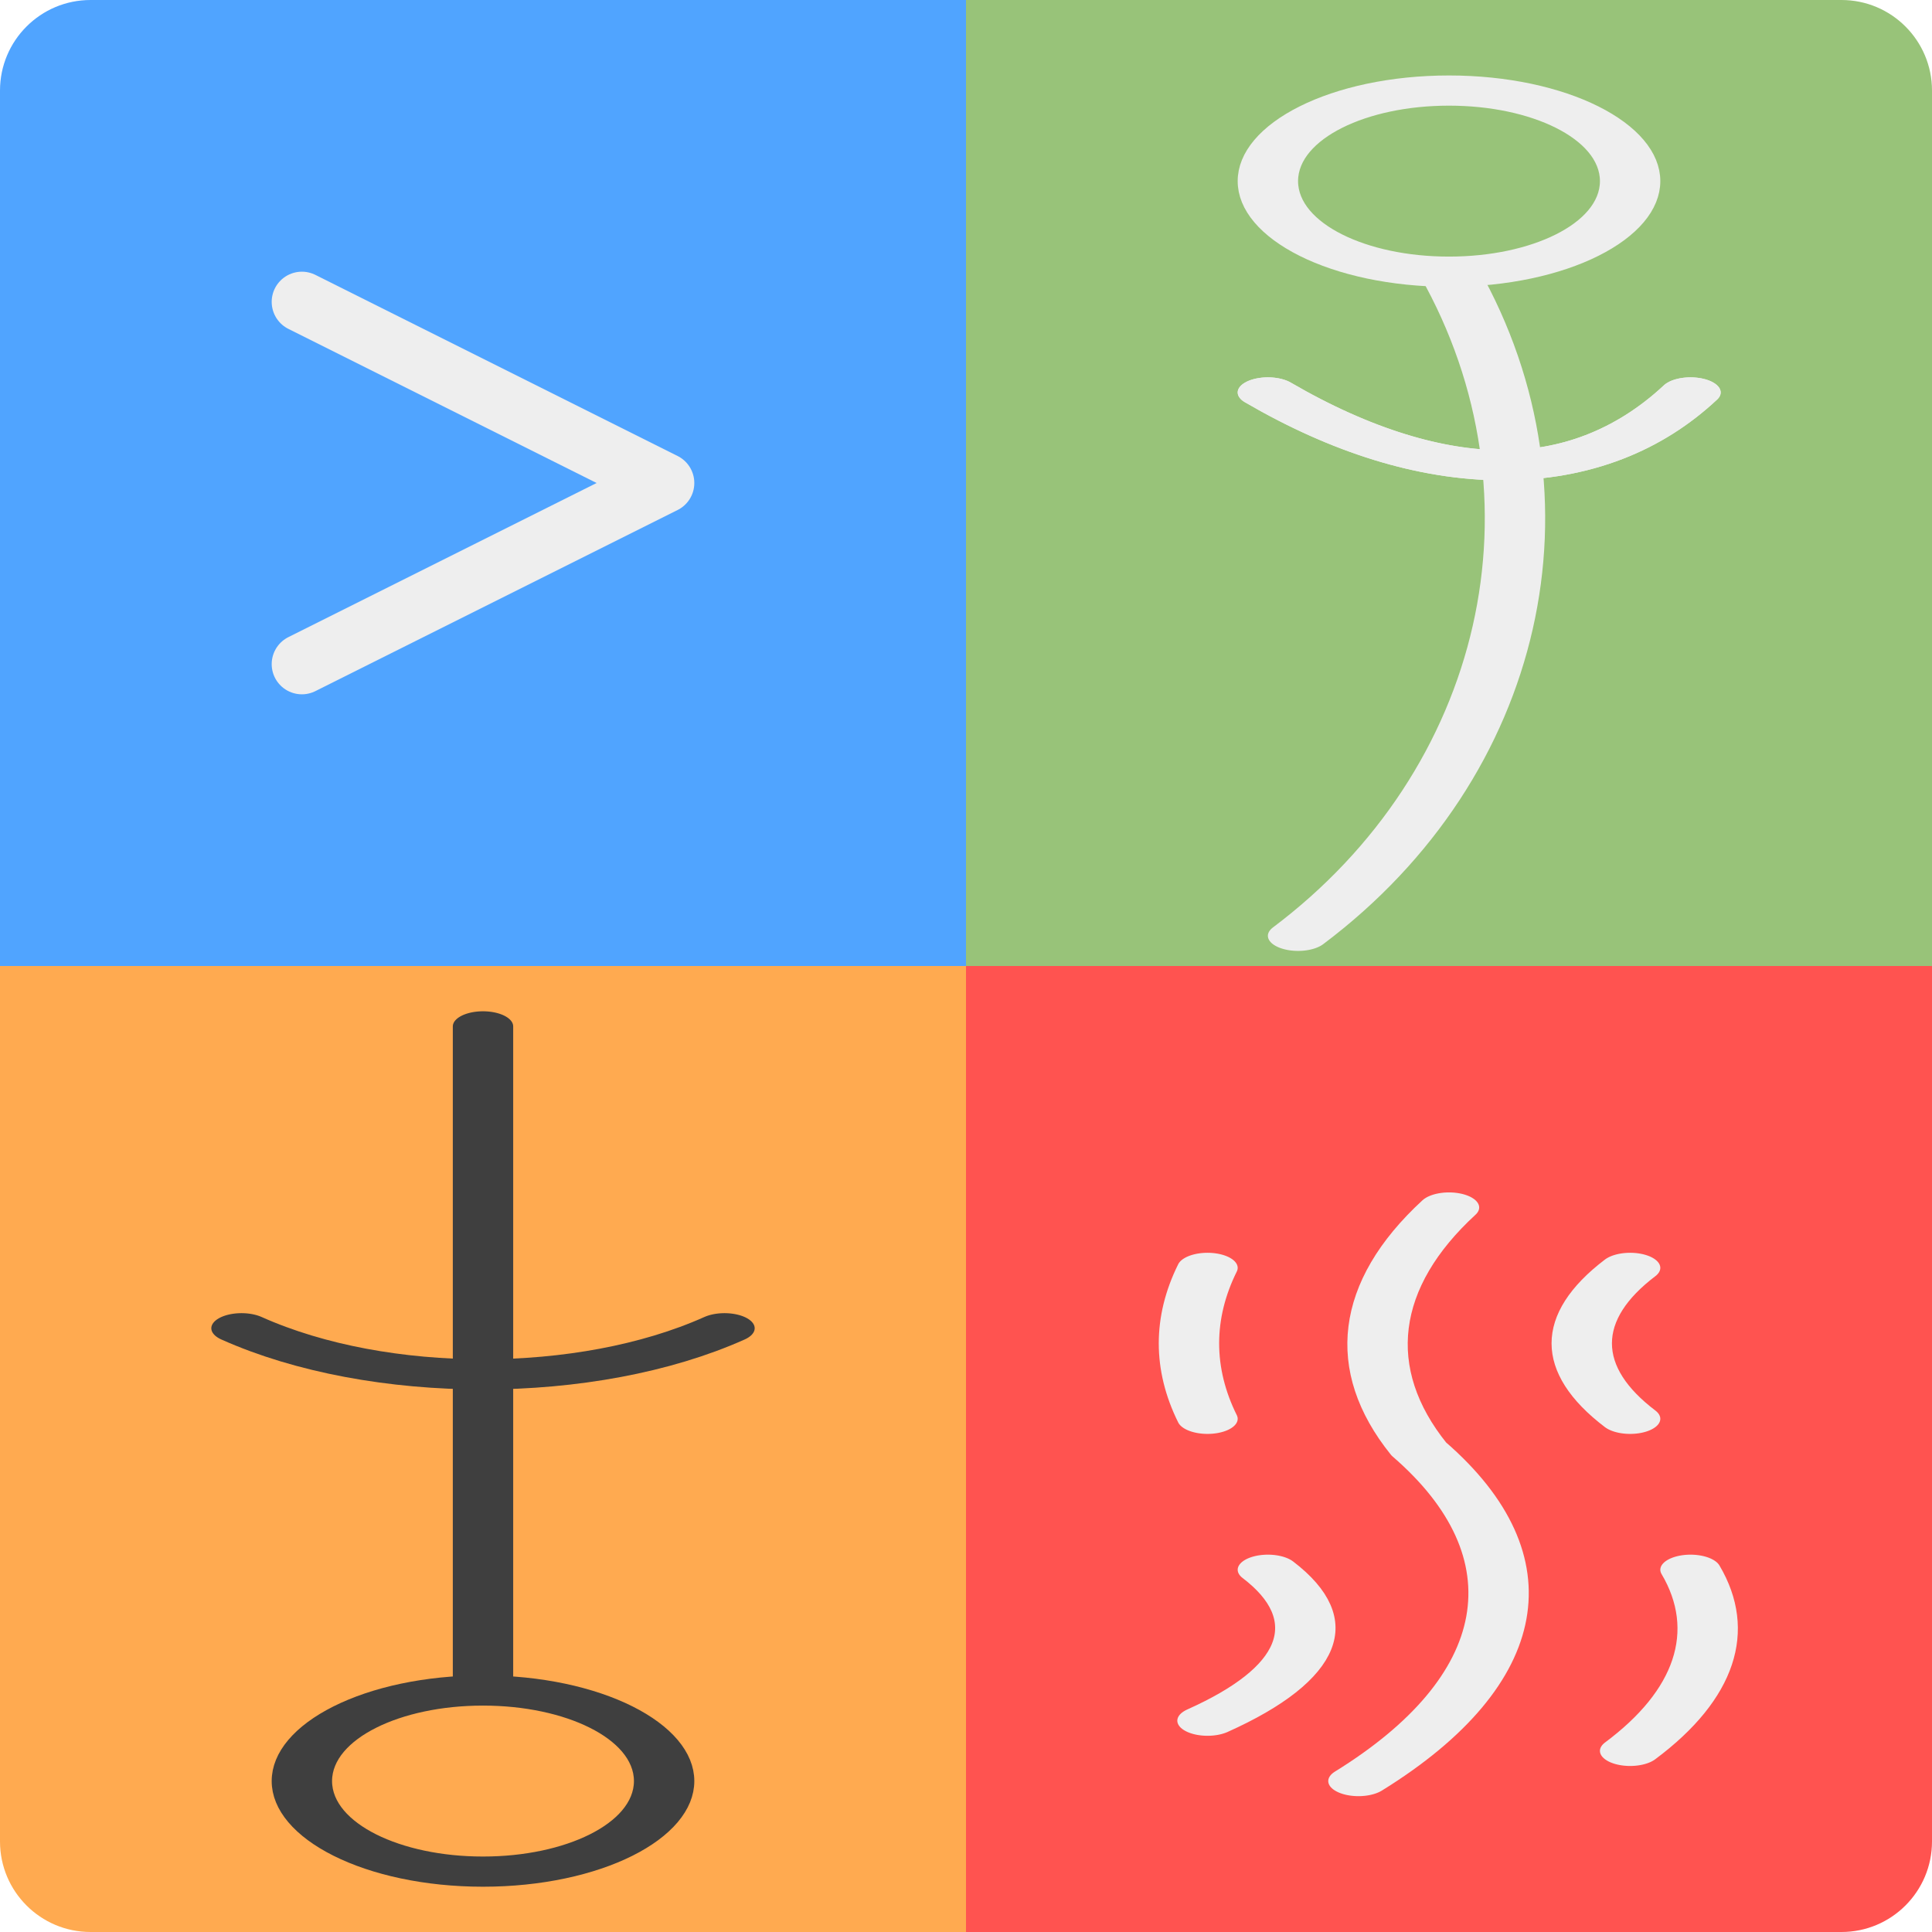
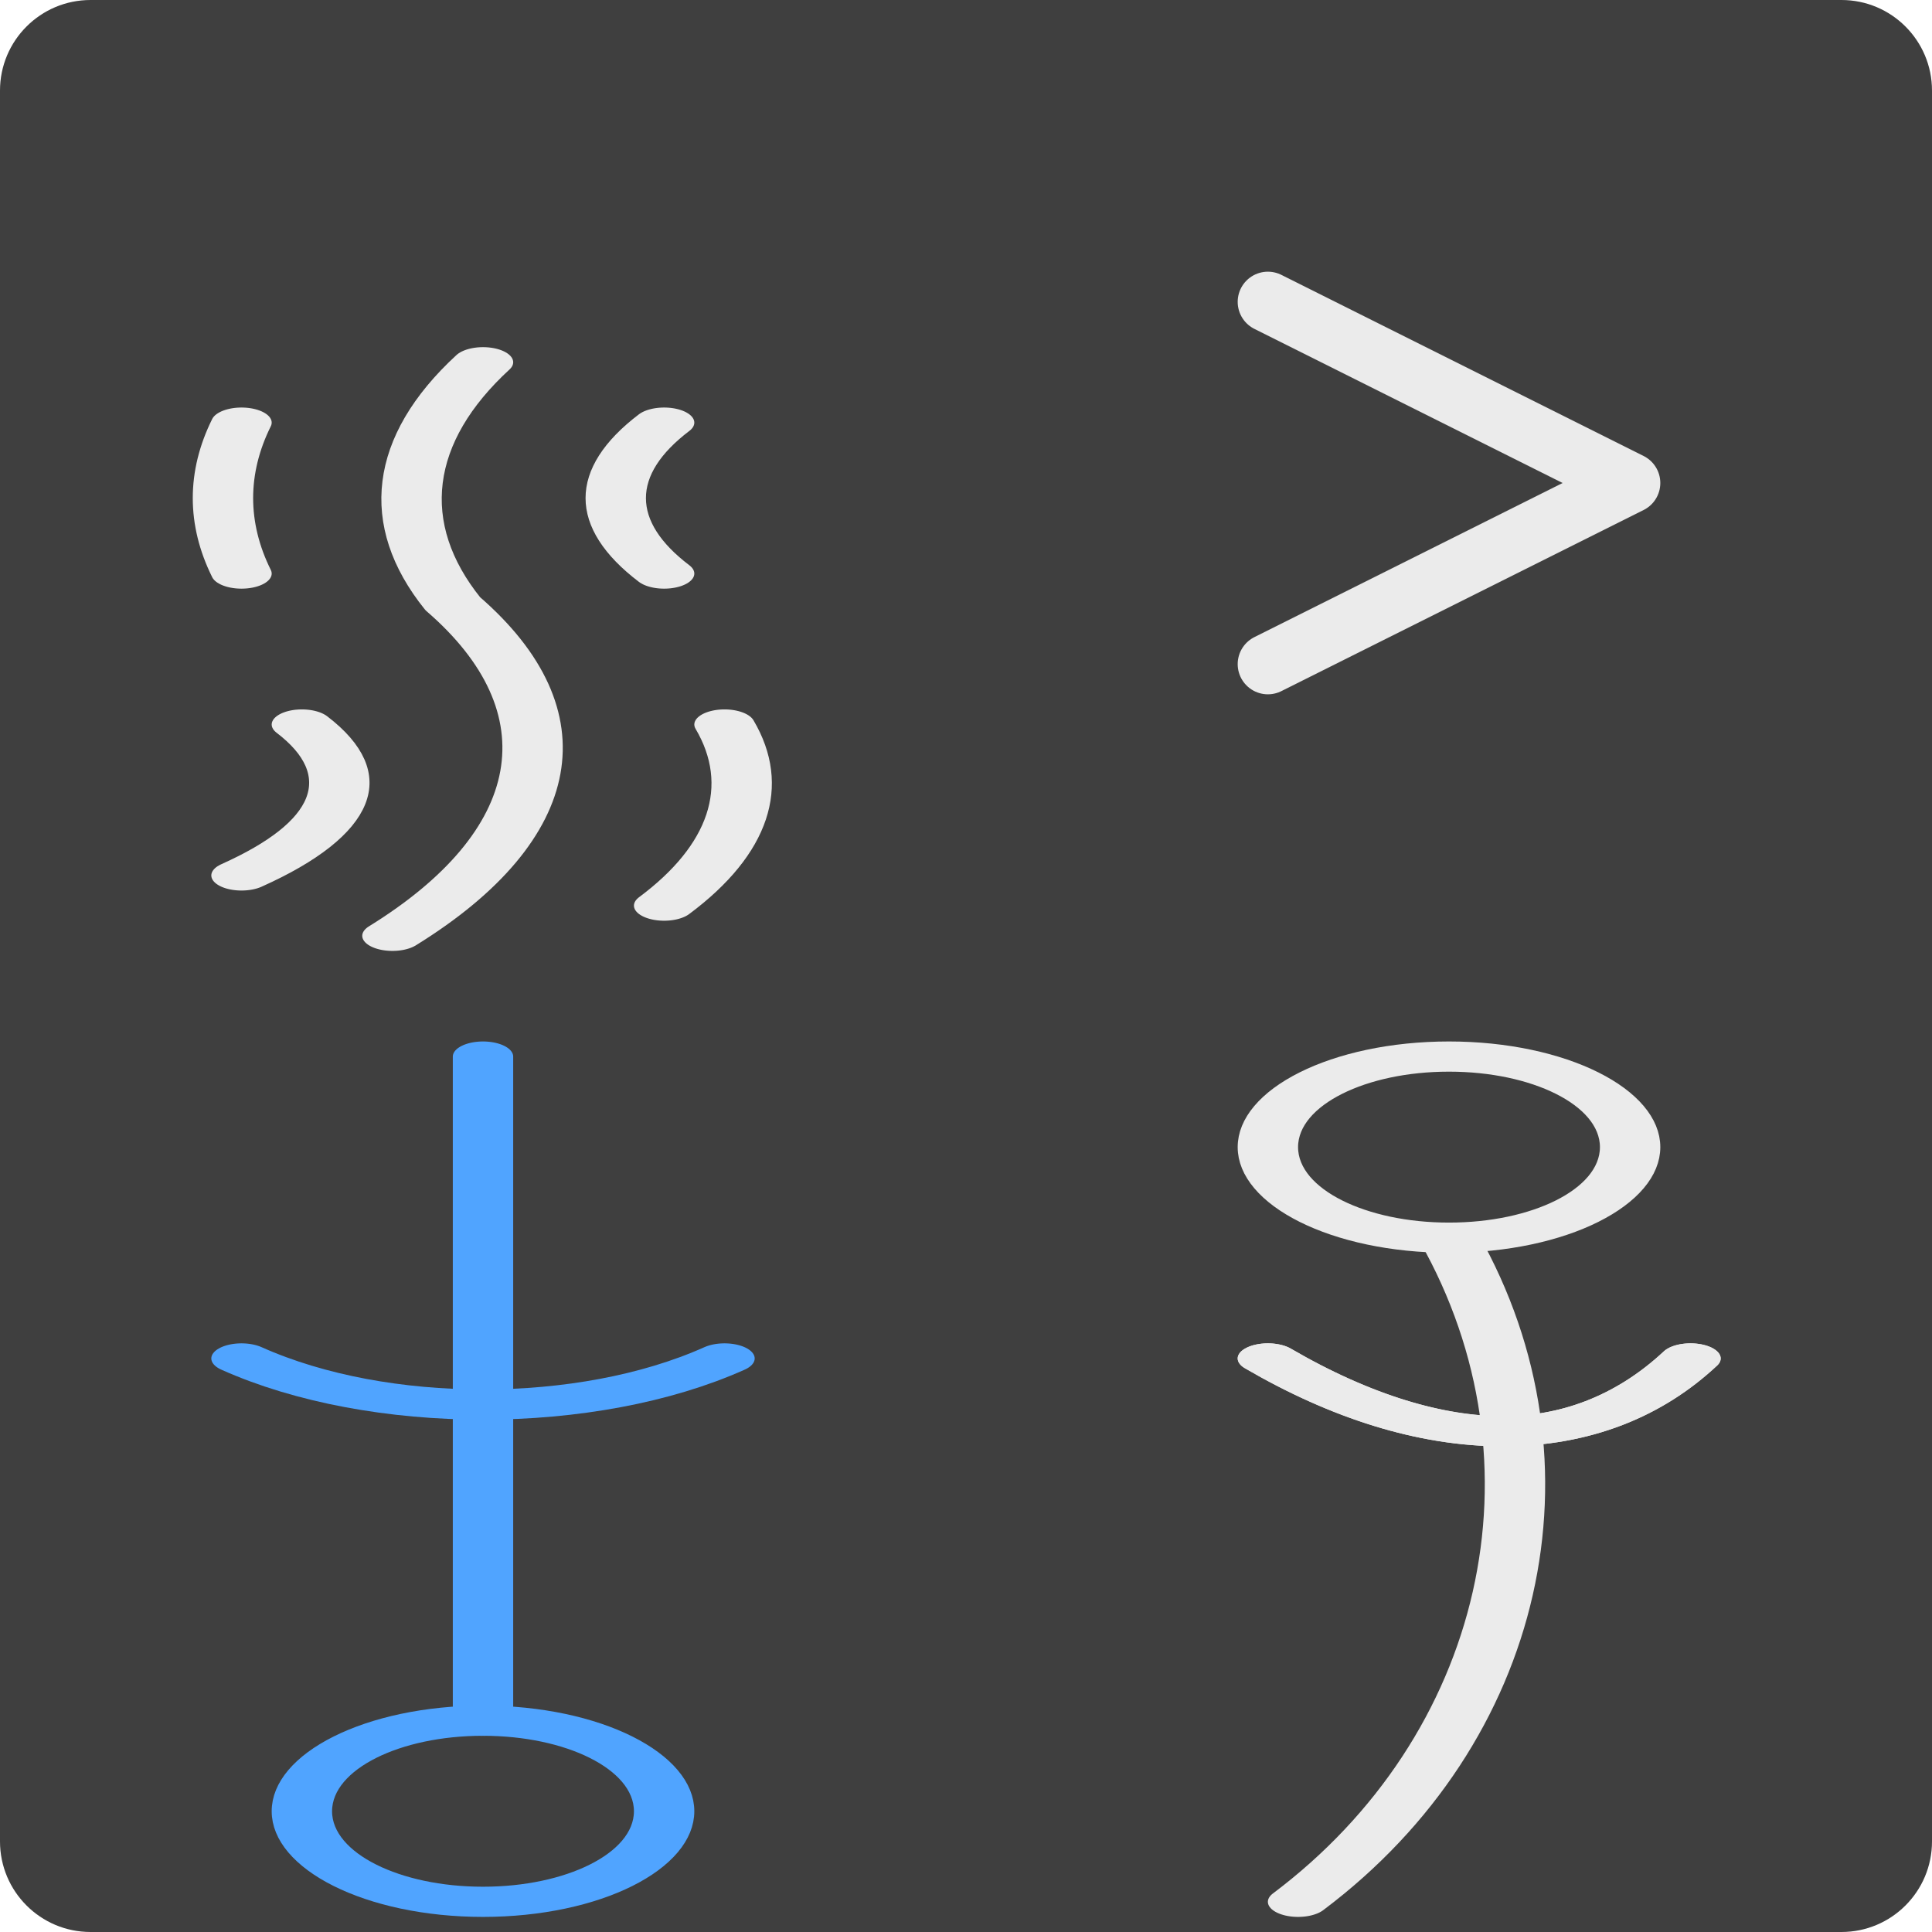
<svg xmlns="http://www.w3.org/2000/svg" width="64" height="64" viewBox="0 0 64 64">
-   <g>
-     <path fill="#50a4ff" d="           M3,0           l29,0 l0,32 l-32,0           l0,-29 a3,3,0,0,1,3,-3           Z           " />
-     <path stroke="#eeeeee" stroke-width="2" fill="none" stroke-linecap="round" stroke-linejoin="round" d="           M16,16 m-6,-6           l12,6 l-12, 6           " />
+   <path fill="#3f3f3f" d="           M3,0           l29,0 l0,32 l-32,0           l0,-29 a3,3,0,0,1,3,-3           Z           " />
+   <path fill="#3f3f3f" d="         M32,0         l29,0 a3,3,0,0,1,3,3         l0,29 l-32,0 l0,-29         Z         " />
+   <path fill="#3f3f3f" d="         M32,32         l32,0         l0,29 a3,3,0,0,1,-3,3         l-29,0 l0,-32         Z         " />
+   <path fill="#3f3f3f" d="         M0,32         l32,0 l0,32         l-29,0 a3,3,0,0,1,-3,-3         l0,-29         Z         " />
+   <path stroke="#ebebeb" stroke-width="2" fill="none" stroke-linecap="round" stroke-linejoin="round" d="           M48,16 m-6,-6           l12,6 l-12, 6           " />
+   <g id="letter-f-lower" stroke="#ebebeb" stroke-width="2" fill="none" stroke-linecap="round" stroke-linejoin="round" transform="translate(16, 32) scale(1, 0.5)">
+     <circle cx="32" cy="12" r="6" />
+     <path d="             M32,32 m0,-14             a20,36,0,0,1,-5,44             M32,32 m8,-6             a18,64,-10,0,1,-14,0             " />
+     <path d="             M32,32 m8,-6             a18,64,-10,0,1,-14,0             " />
  </g>
-   <g>
-     <path fill="#98C379" d="         M32,0         l29,0 a3,3,0,0,1,3,3         l0,29 l-32,0 l0,-29         Z         " />
-     <g id="letter-f-lower" stroke="#eeeeee" stroke-width="2" fill="none" stroke-linecap="round" stroke-linejoin="round" transform="translate(16, 0) scale(1, 0.5)">
-       <circle cx="32" cy="12" r="6" />
-       <path d="             M32,32 m0,-14             a20,36,0,0,1,-5,44             M32,32 m8,-6             a18,64,-10,0,1,-14,0             " />
-       <path d="             M32,32 m8,-6             a18,64,-10,0,1,-14,0             " />
-     </g>
+   <g id="letter-s-lower" stroke="#ebebeb" stroke-width="2" fill="none" stroke-linecap="round" stroke-linejoin="round" transform="translate(-16, 0) scale(1, 0.5)">
+     <path d="           M32,32 m0,-8           a32,24,0,0,0,-1,16           a32,24,0,0,1,-2,22           " />
+     <path d="           M32,32 m-8,-4           a28,24,0,0,0,0,10           m14,-10           a32,16,0,0,0,0,10           m-12,10           a32,14,0,0,1,-2,10           m16,-10           a24,18,0,0,1,-2,12           " />
  </g>
-   <g>
-     <path fill="#ff5350" d="         M32,32         l32,0         l0,29 a3,3,0,0,1,-3,3         l-29,0 l0,-32         Z         " />
-     <g id="letter-s-lower" stroke="#eeeeee" stroke-width="2" fill="none" stroke-linecap="round" stroke-linejoin="round" transform="translate(16, 28) scale(1, 0.5)">
-       <path d="           M32,32 m0,-8           a32,24,0,0,0,-1,16           a32,24,0,0,1,-2,22           " />
-       <path d="           M32,32 m-8,-4           a28,24,0,0,0,0,10           m14,-10           a32,16,0,0,0,0,10           m-12,10           a32,14,0,0,1,-2,10           m16,-10           a24,18,0,0,1,-2,12           " />
-     </g>
-   </g>
-   <g>
-     <path fill="#ffaa50" d="         M0,32         l32,0 l0,32         l-29,0 a3,3,0,0,1,-3,-3         l0,-29         Z         " />
-     <g id="letter-t-lower" stroke="#3f3f3f" stroke-width="2" fill="none" stroke-linecap="round" stroke-linejoin="round" transform="translate(-16, 31) scale(1, 0.5)">
-       <path d="             M32,32 m0,-26             l0,44             " />
-       <path d="             M32,32 m8,-6             a12,12,0,0,1,-16,0             " />
-       <circle cx="32" cy="56" r="6" />
-     </g>
+   <g id="letter-t-lower" stroke="#50a4ff" stroke-width="2" fill="none" stroke-linecap="round" stroke-linejoin="round" transform="translate(-16, 32) scale(1, 0.5)">
+     <path d="             M32,32 m0,-26             l0,44             " />
+     <path d="             M32,32 m8,-6             a12,12,0,0,1,-16,0             " />
+     <circle cx="32" cy="56" r="6" />
  </g>
</svg>
